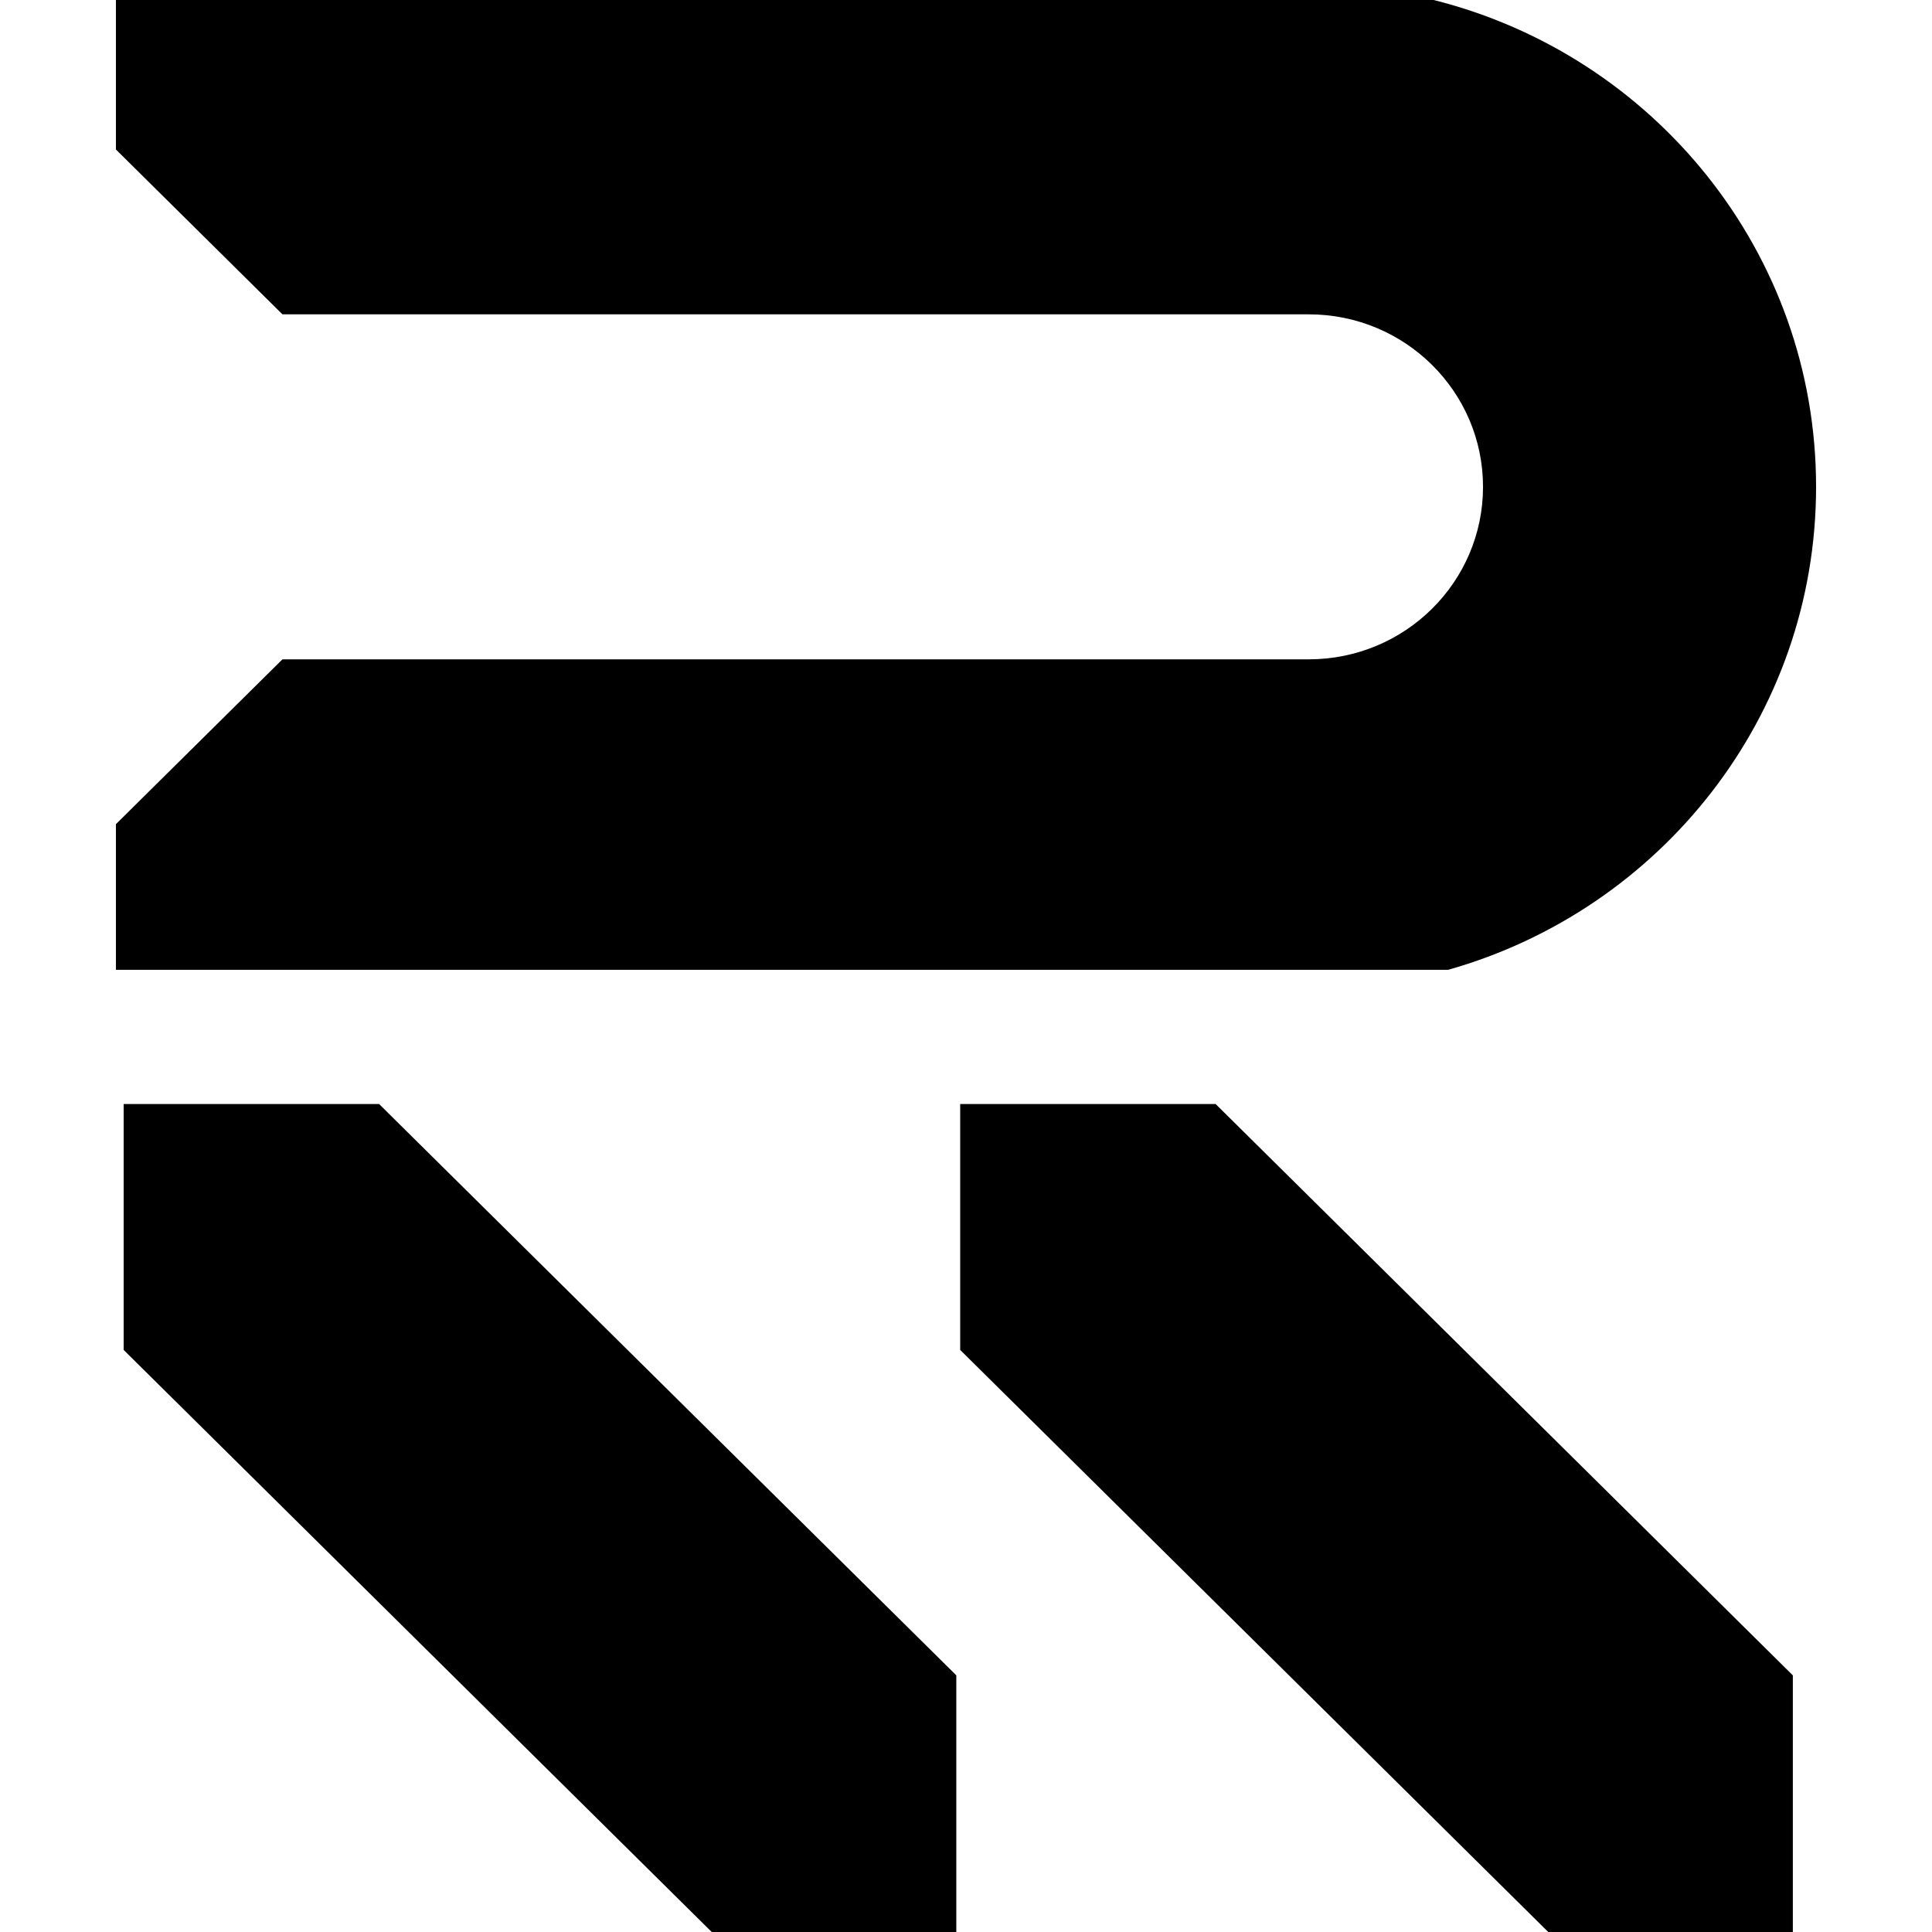
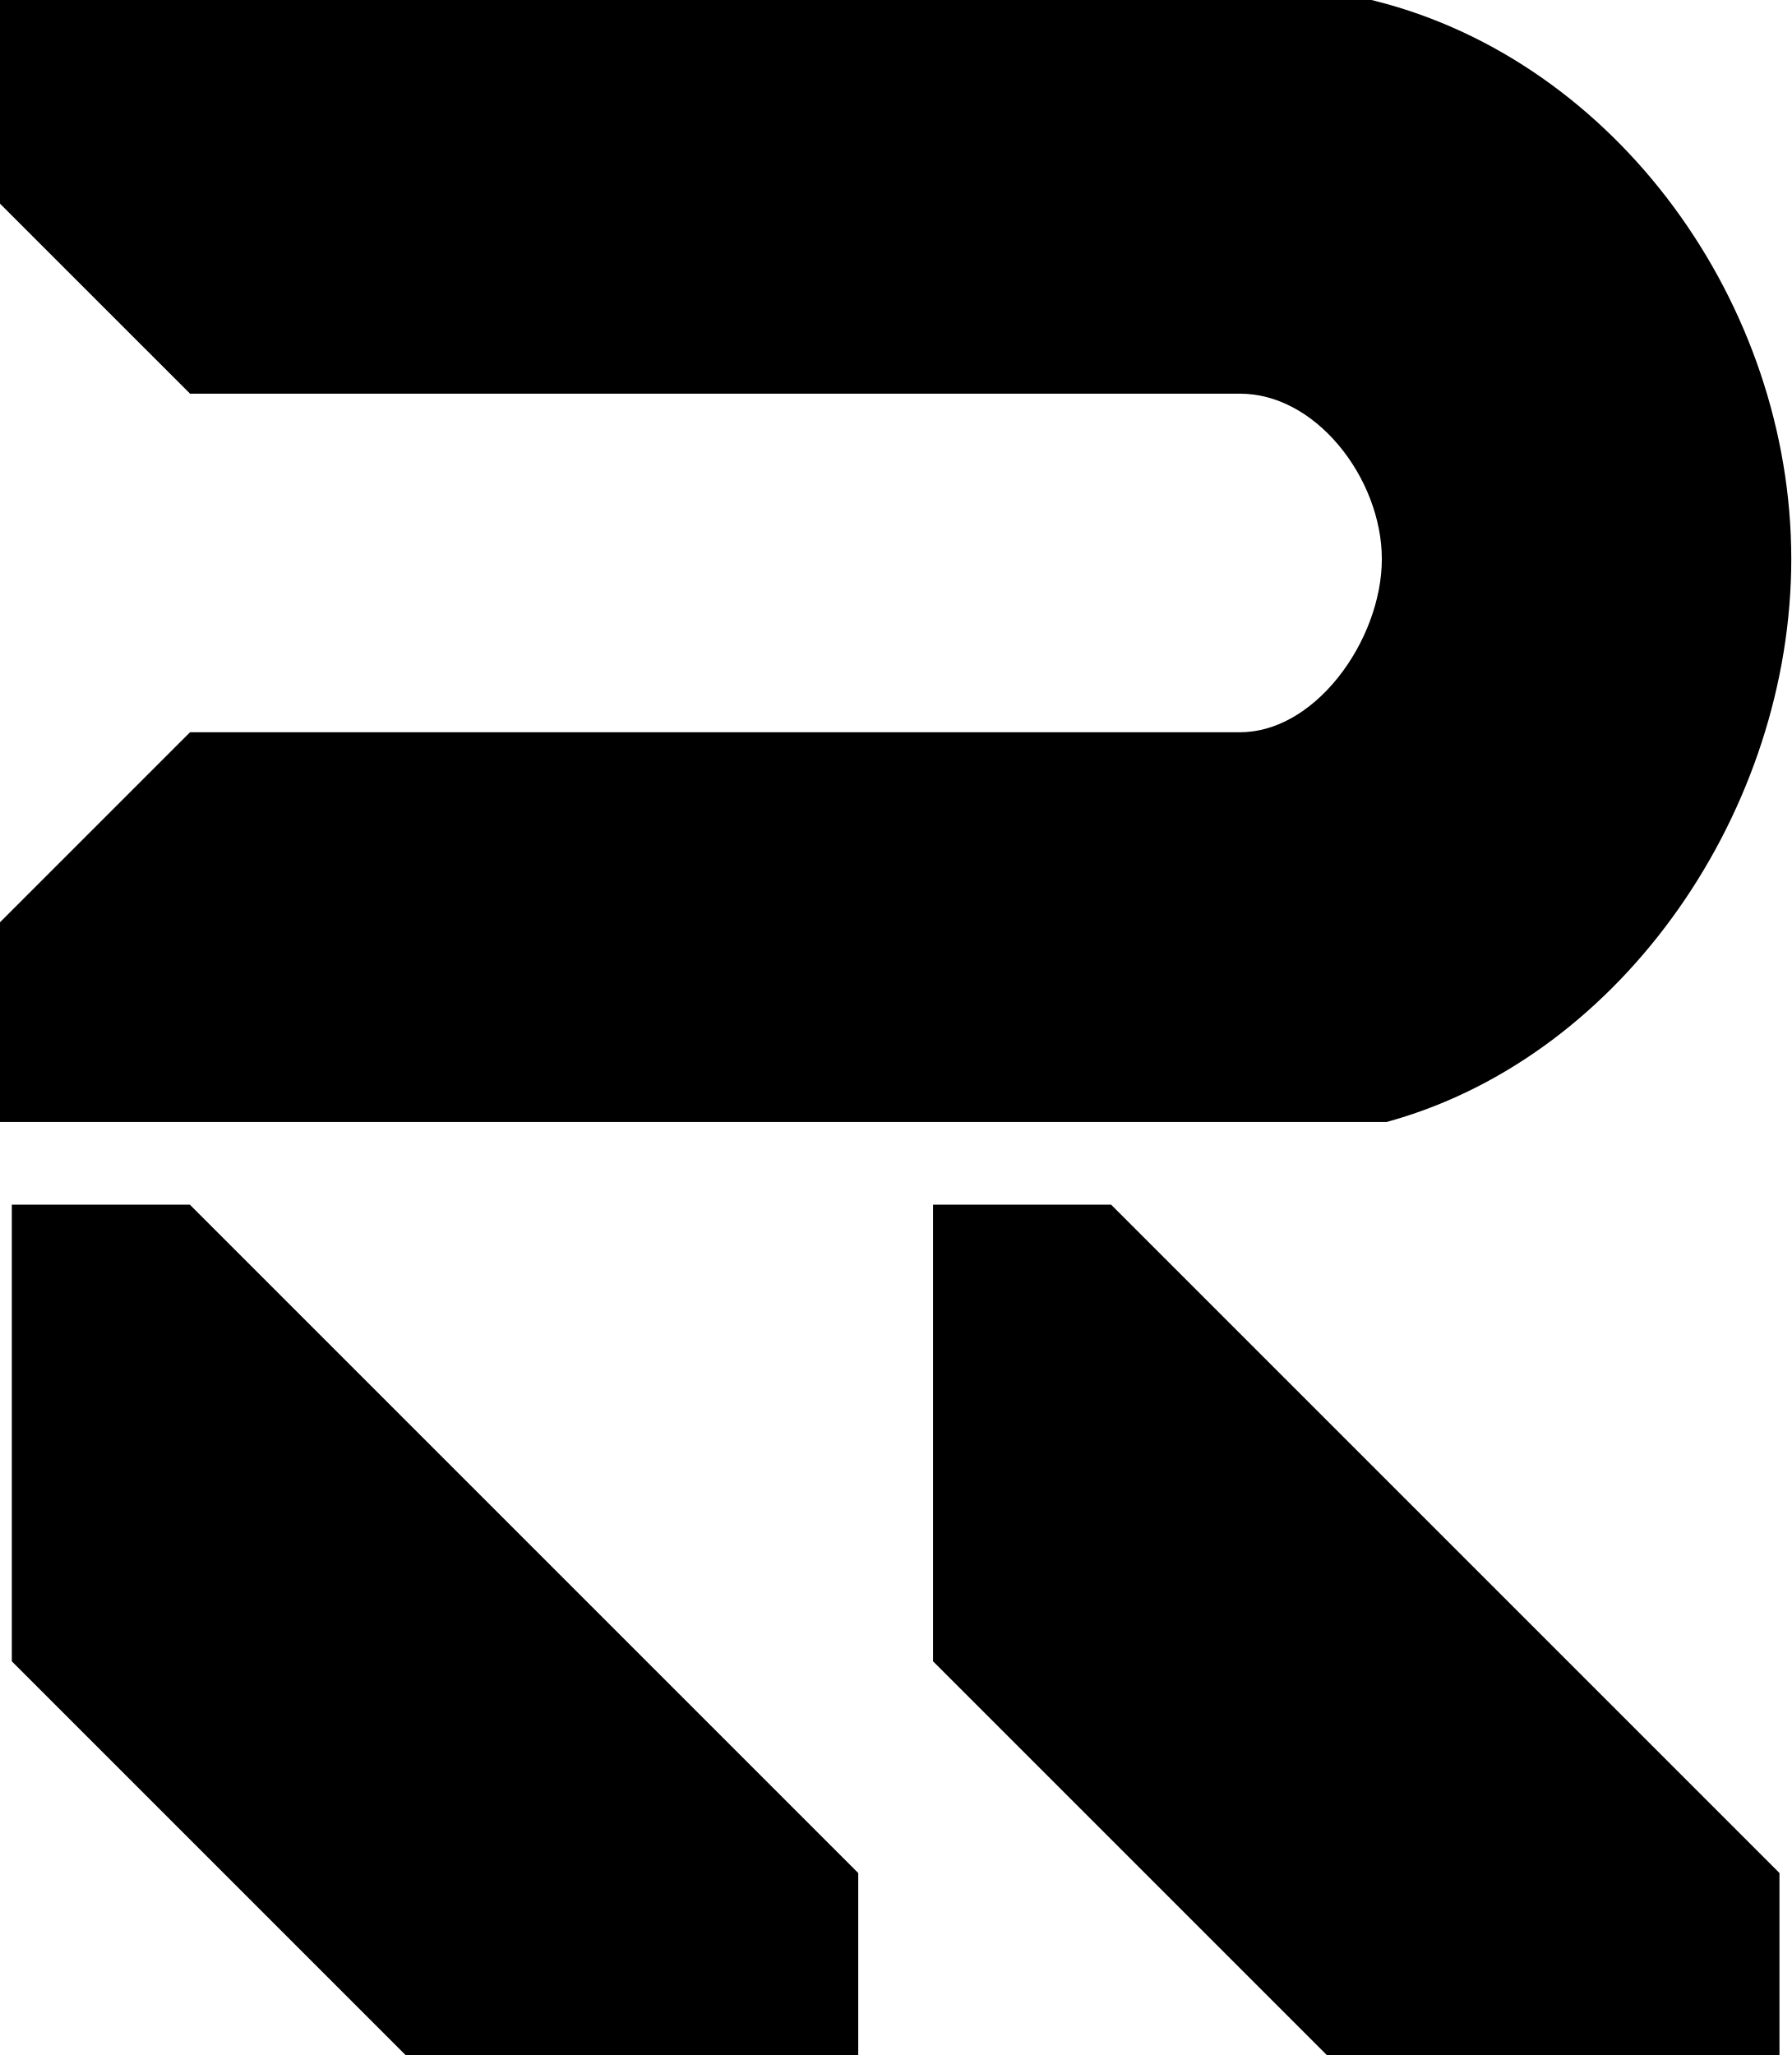
- <svg xmlns="http://www.w3.org/2000/svg" width="250" height="250" viewBox="0 0 250 250" fill="none">
-   <path fill-rule="evenodd" clip-rule="evenodd" d="M49.052 142.857L123.747 216.791V250H92.096L16.002 174.682V142.857H49.052ZM157.298 142.857L231.993 216.791V250H200.342L124.248 174.682V142.857H157.298ZM15 0H185.514C213.955 7.127 235 32.629 235 62.996C235 92.696 214.869 117.742 187.377 125.496H15V106.647L36.549 85.317H169.351C181.805 85.317 191.902 75.324 191.902 62.996C191.902 50.668 181.805 40.675 169.351 40.675H36.549L15 19.345V0Z" fill="black" />
+ <svg xmlns="http://www.w3.org/2000/svg" width="436" height="500" viewBox="0 0 436 500" fill="none">
+   <path d="M333.691 0H0V49.548L46.238 95.785H301.724C310.482 95.785 319.018 100.411 325.616 108.225C332.225 116.05 336.207 126.33 336.207 136.015C336.207 145.75 332.187 156.575 325.481 164.929C318.763 173.296 310.241 178.161 301.724 178.161H46.238L0 224.399V272.988H337.382L338.54 272.658C395.257 256.498 435.824 196.713 435.824 136.015C435.824 73.798 393.266 15.083 334.733 0.264L333.691 0Z" fill="black" />
+   <path d="M208.812 455.726V500H98.66L2.874 404.213V293.103H46.189L208.812 455.726Z" fill="black" />
+   <path d="M432.952 455.725V499.998H322.799L227.013 404.212V293.101H270.328L432.952 455.725Z" fill="black" />
</svg>
